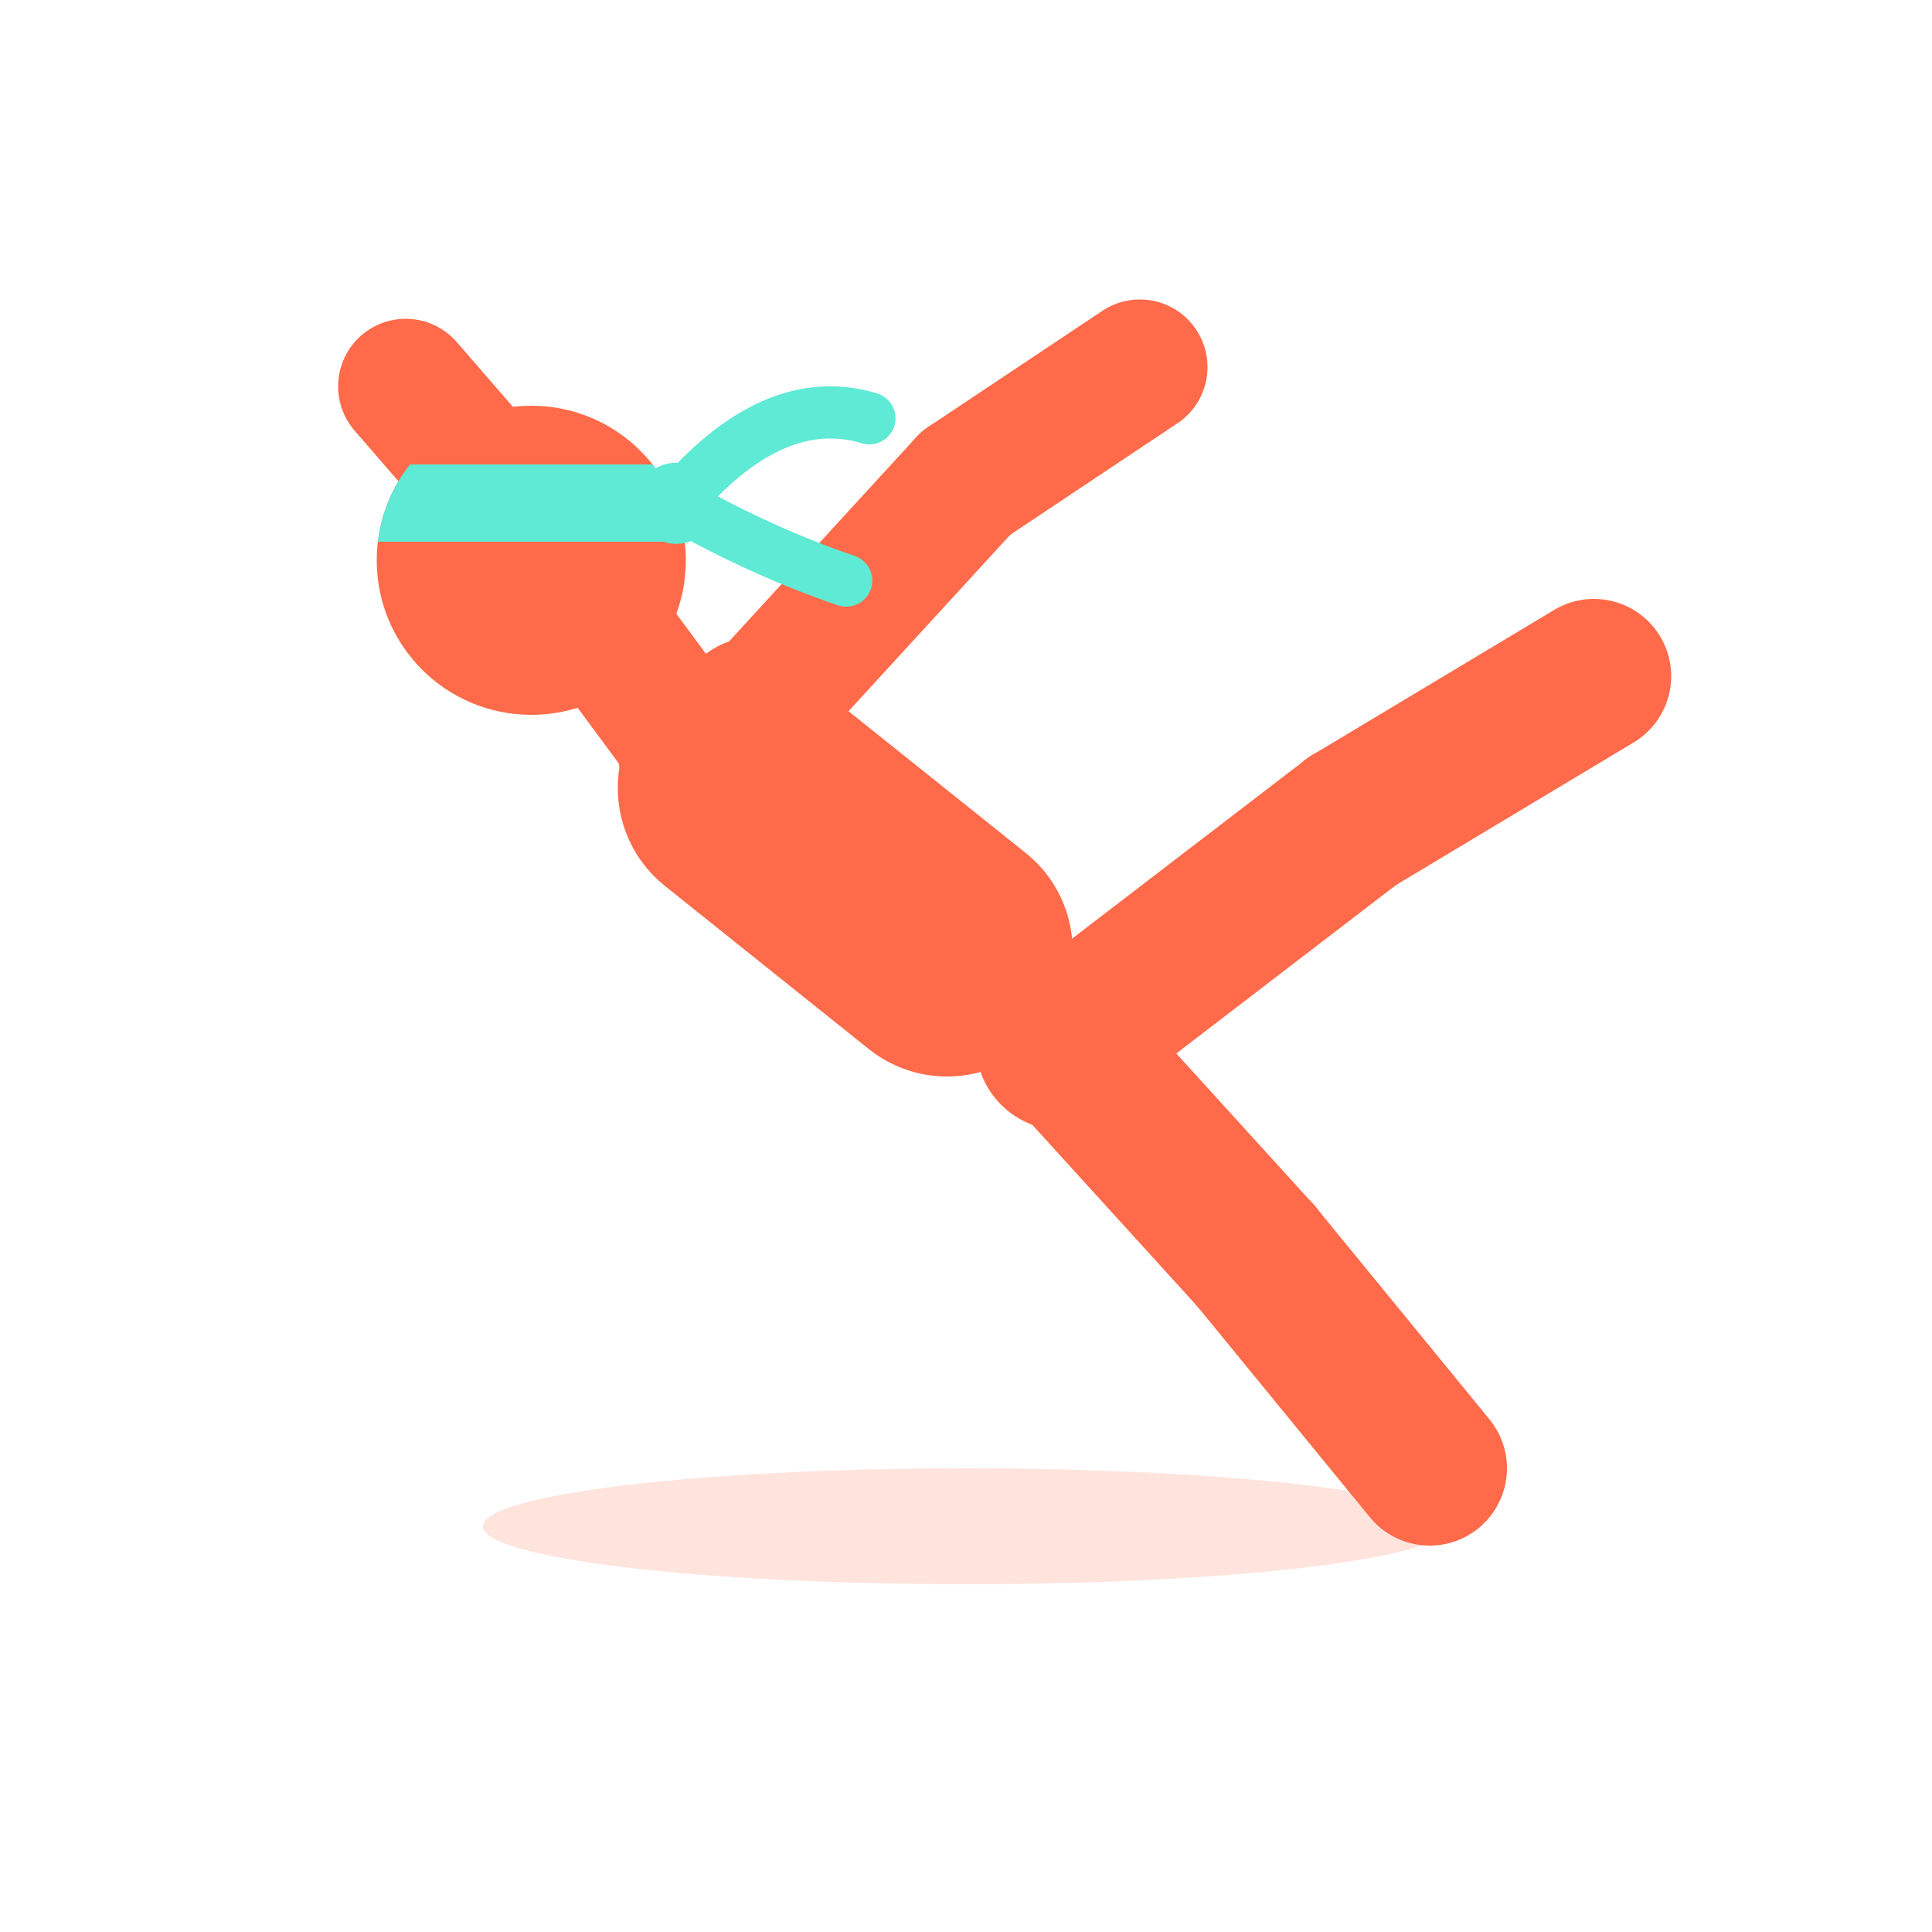
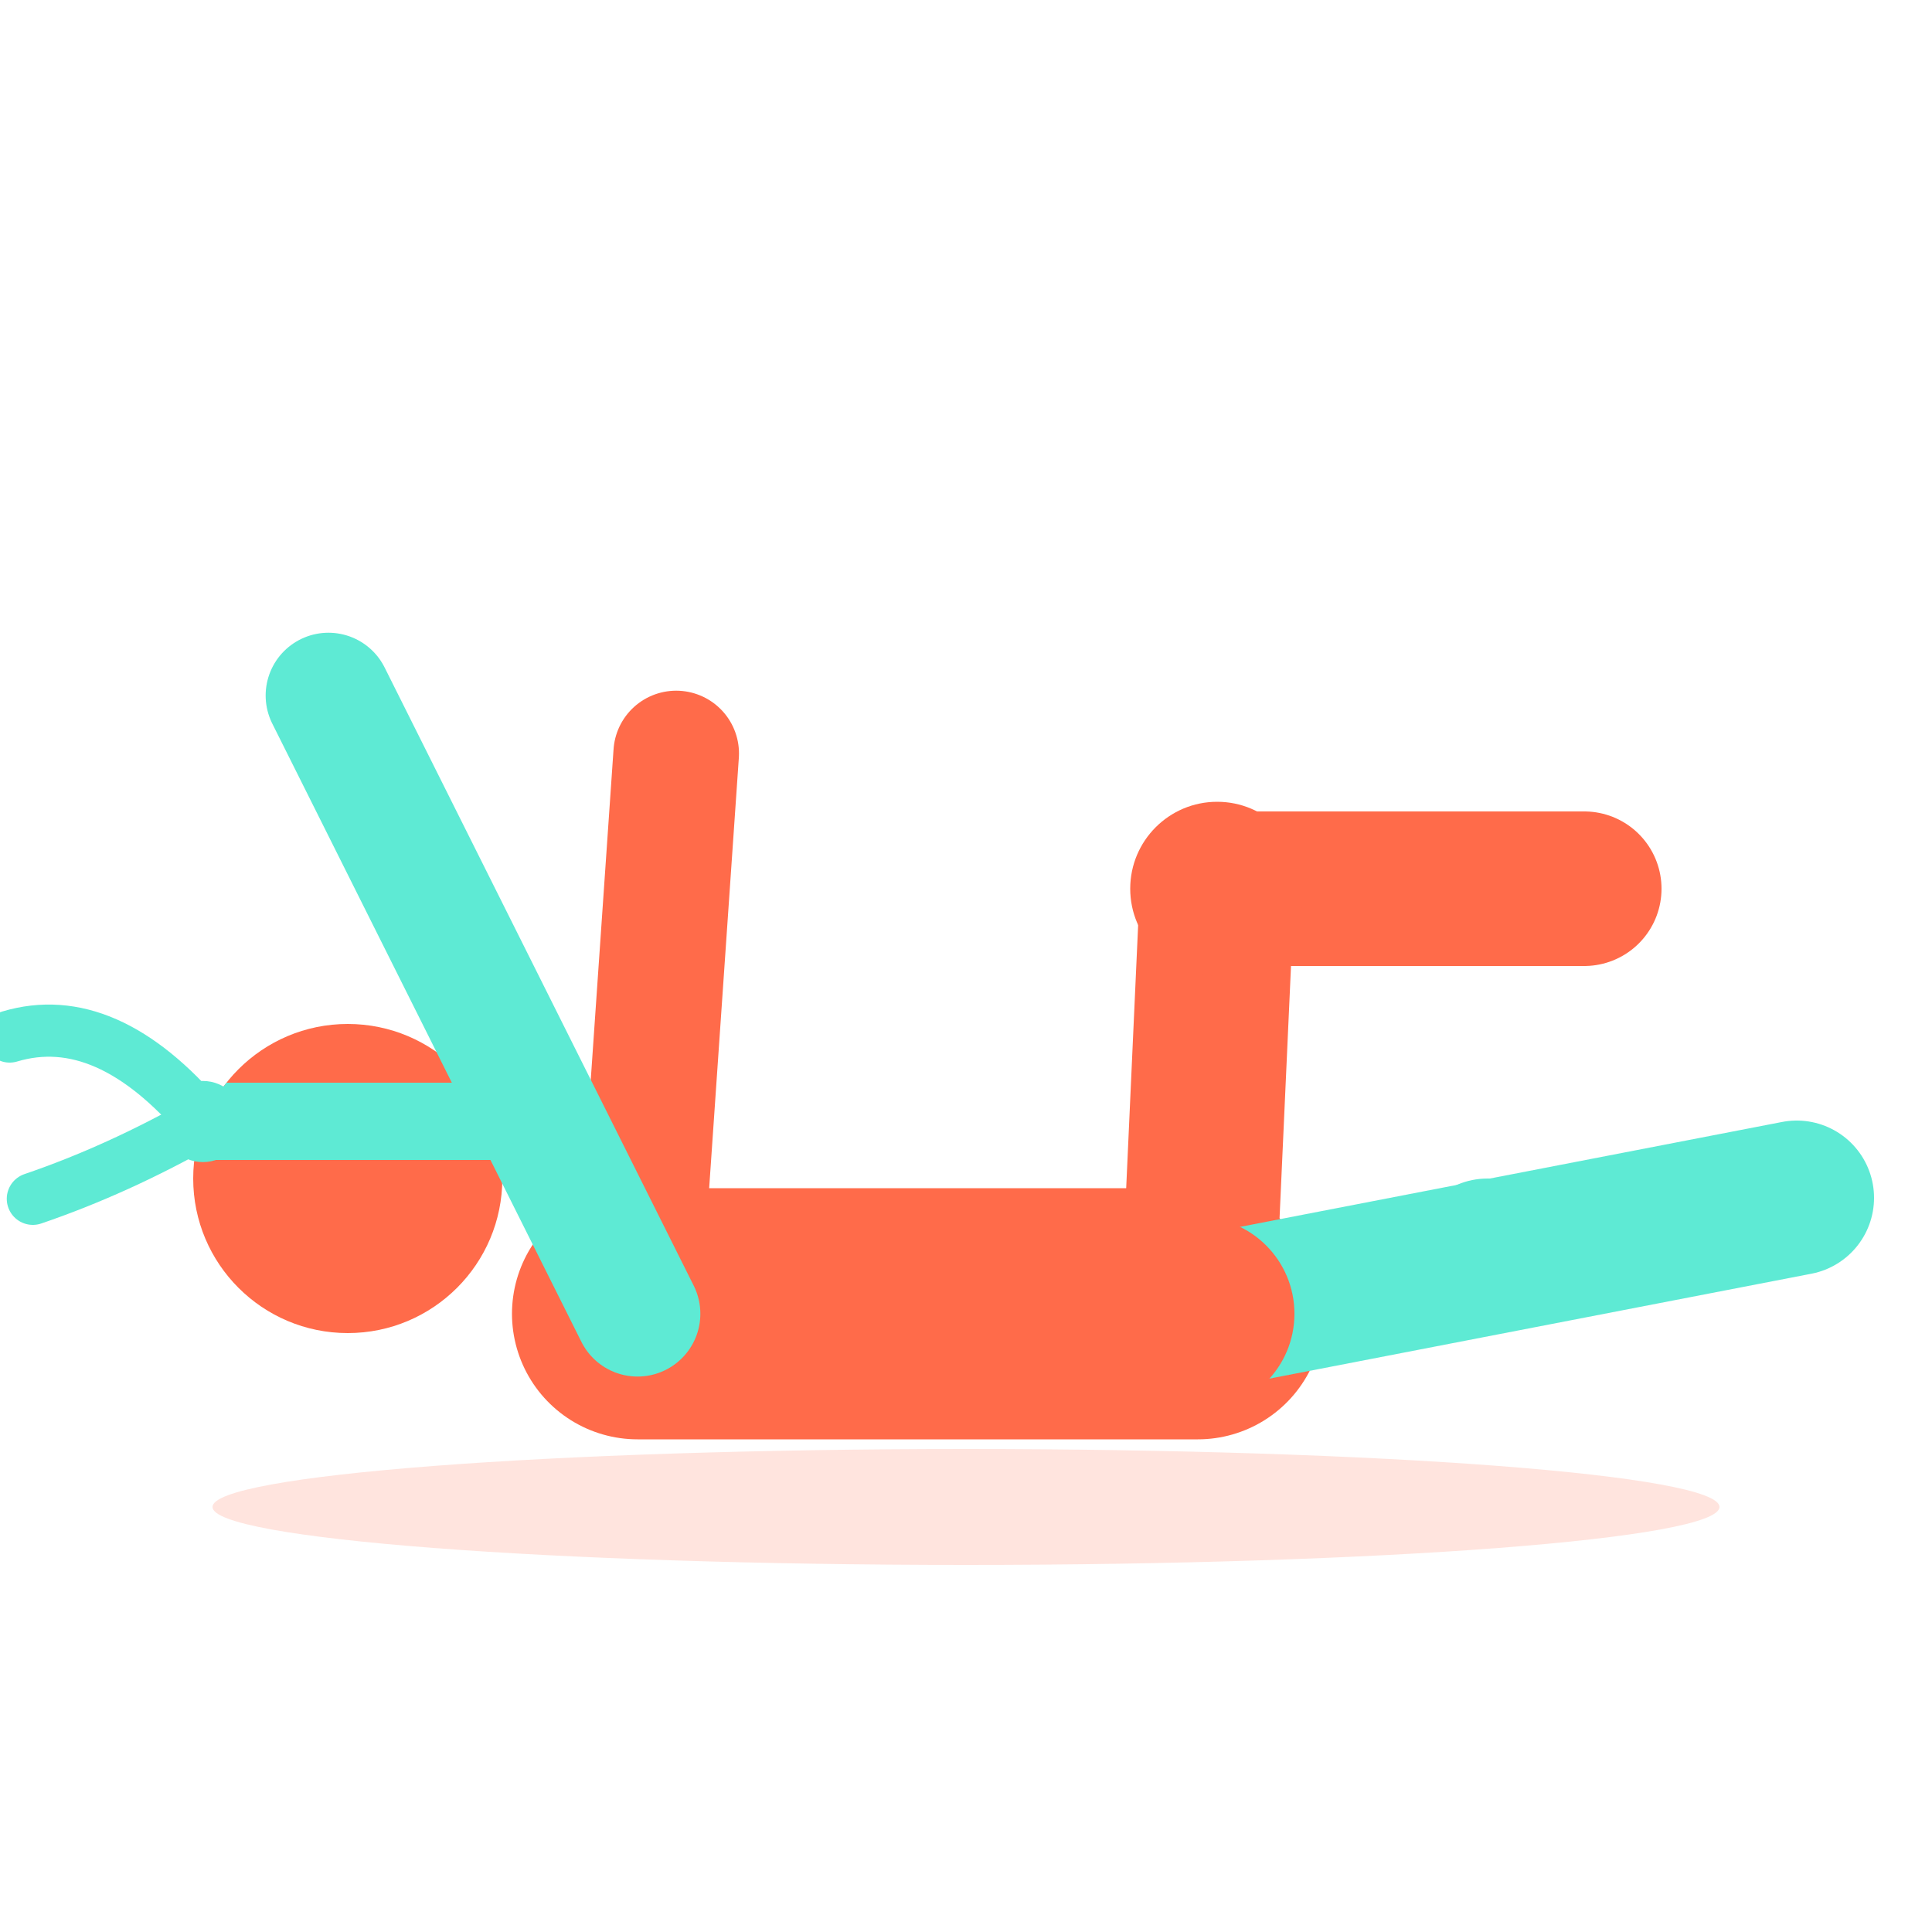
<svg xmlns="http://www.w3.org/2000/svg" viewBox="0 0 200 200" width="200" height="200">
-   <ellipse cx="100" cy="158" rx="50" ry="6" fill="#FF6B4A" opacity="0.18" />
-   <line x1="110" y1="108" x2="140" y2="85" stroke="#FF6B4A" stroke-width="16" stroke-linecap="round" />
-   <line x1="110" y1="108" x2="130" y2="130" stroke="#FF6B4A" stroke-width="16" stroke-linecap="round" />
-   <line x1="140" y1="85" x2="165" y2="70" stroke="#FF6B4A" stroke-width="16" stroke-linecap="round" />
-   <line x1="130" y1="130" x2="148" y2="152" stroke="#FF6B4A" stroke-width="16" stroke-linecap="round" />
-   <circle cx="140" cy="85" r="8" fill="#FF6B4A" />
-   <circle cx="130" cy="130" r="8" fill="#FF6B4A" />
-   <circle cx="165" cy="70" r="6" fill="#FF6B4A" />
-   <circle cx="148" cy="152" r="6" fill="#FF6B4A" />
-   <g transform="rotate(-51.34019 87.5 90)">
-     <rect x="74.5" y="63.491" width="26" height="53.018" rx="13" fill="#FF6B4A" />
-   </g>
-   <line x1="72" y1="78" x2="55" y2="55" stroke="#FF6B4A" stroke-width="14" stroke-linecap="round" />
-   <line x1="78" y1="74" x2="100" y2="50" stroke="#FF6B4A" stroke-width="14" stroke-linecap="round" />
-   <line x1="55" y1="55" x2="42" y2="40" stroke="#FF6B4A" stroke-width="14" stroke-linecap="round" />
-   <line x1="100" y1="50" x2="118" y2="38" stroke="#FF6B4A" stroke-width="14" stroke-linecap="round" />
-   <circle cx="55" cy="55" r="6" fill="#FF6B4A" />
-   <circle cx="100" cy="50" r="6" fill="#FF6B4A" />
-   <circle cx="42" cy="40" r="5.5" fill="#FF6B4A" />
-   <circle cx="118" cy="38" r="5.5" fill="#FF6B4A" />
-   <circle cx="72" cy="78" r="8" fill="#FF6B4A" />
-   <circle cx="78" cy="74" r="8" fill="#FF6B4A" />
-   <circle cx="110" cy="108" r="9" fill="#FF6B4A" />
-   <circle cx="55" cy="58" r="16" fill="#FF6B4A" />
+   <ellipse cx="100" cy="156" rx="78" ry="6" fill="#FF6B4A" opacity="0.18" />
+   <line x1="66" y1="136" x2="70" y2="78" stroke="#FF6B4A" stroke-width="13" stroke-linecap="round" />
+   <circle cx="70" cy="78" r="6" fill="#FF6B4A" />
+   <line x1="124" y1="136" x2="126" y2="92" stroke="#FF6B4A" stroke-width="16" stroke-linecap="round" />
+   <line x1="126" y1="92" x2="164" y2="92" stroke="#FF6B4A" stroke-width="16" stroke-linecap="round" />
+   <circle cx="126" cy="92" r="9" fill="#FF6B4A" />
+   <circle cx="164" cy="92" r="7" fill="#FF6B4A" />
+   <line x1="66" y1="136" x2="124" y2="136" stroke="#FF6B4A" stroke-width="26" stroke-linecap="round" />
+   <circle cx="36" cy="122" r="16" fill="#FF6B4A" />
+   <line x1="66" y1="136" x2="34" y2="72" stroke="#5EEAD4" stroke-width="13" stroke-linecap="round" />
+   <circle cx="34" cy="72" r="6" fill="#5EEAD4" />
+   <line x1="124" y1="136" x2="186" y2="124" stroke="#5EEAD4" stroke-width="16" stroke-linecap="round" />
+   <circle cx="154" cy="130" r="8" fill="#5EEAD4" />
+   <circle cx="186" cy="124" r="7" fill="#5EEAD4" />
+   <circle cx="124" cy="136" r="10" fill="#FF6B4A" />
  <clipPath id="hb">
-     <circle cx="55.0" cy="58.0" r="16.0" />
+     <circle cx="36" cy="122" r="16" />
  </clipPath>
-   <rect x="38.0" y="48.08" width="34.0" height="8.0" fill="#5EEAD4" clip-path="url(#hb)" />
-   <path d="M70.0,52.1 Q80.0,40.3 90.0,43.3" stroke="#5EEAD4" stroke-width="5.4" stroke-linecap="round" fill="none" />
-   <path d="M70.0,52.1 Q78.8,57.1 87.6,60.1" stroke="#5EEAD4" stroke-width="5.4" stroke-linecap="round" fill="none" />
-   <circle cx="70.0" cy="52.1" r="4.2" fill="#5EEAD4" />
+   <rect x="19" y="112.08" width="34" height="8.0" fill="#5EEAD4" clip-path="url(#hb)" />
+   <path d="M21.0,116.1 Q11.0,104.3 1.0,107.3" stroke="#5EEAD4" stroke-width="5.4" stroke-linecap="round" fill="none" />
+   <path d="M21.0,116.1 Q12.2,121.1 3.4,124.1" stroke="#5EEAD4" stroke-width="5.4" stroke-linecap="round" fill="none" />
+   <circle cx="21.0" cy="116.1" r="4.2" fill="#5EEAD4" />
</svg>
